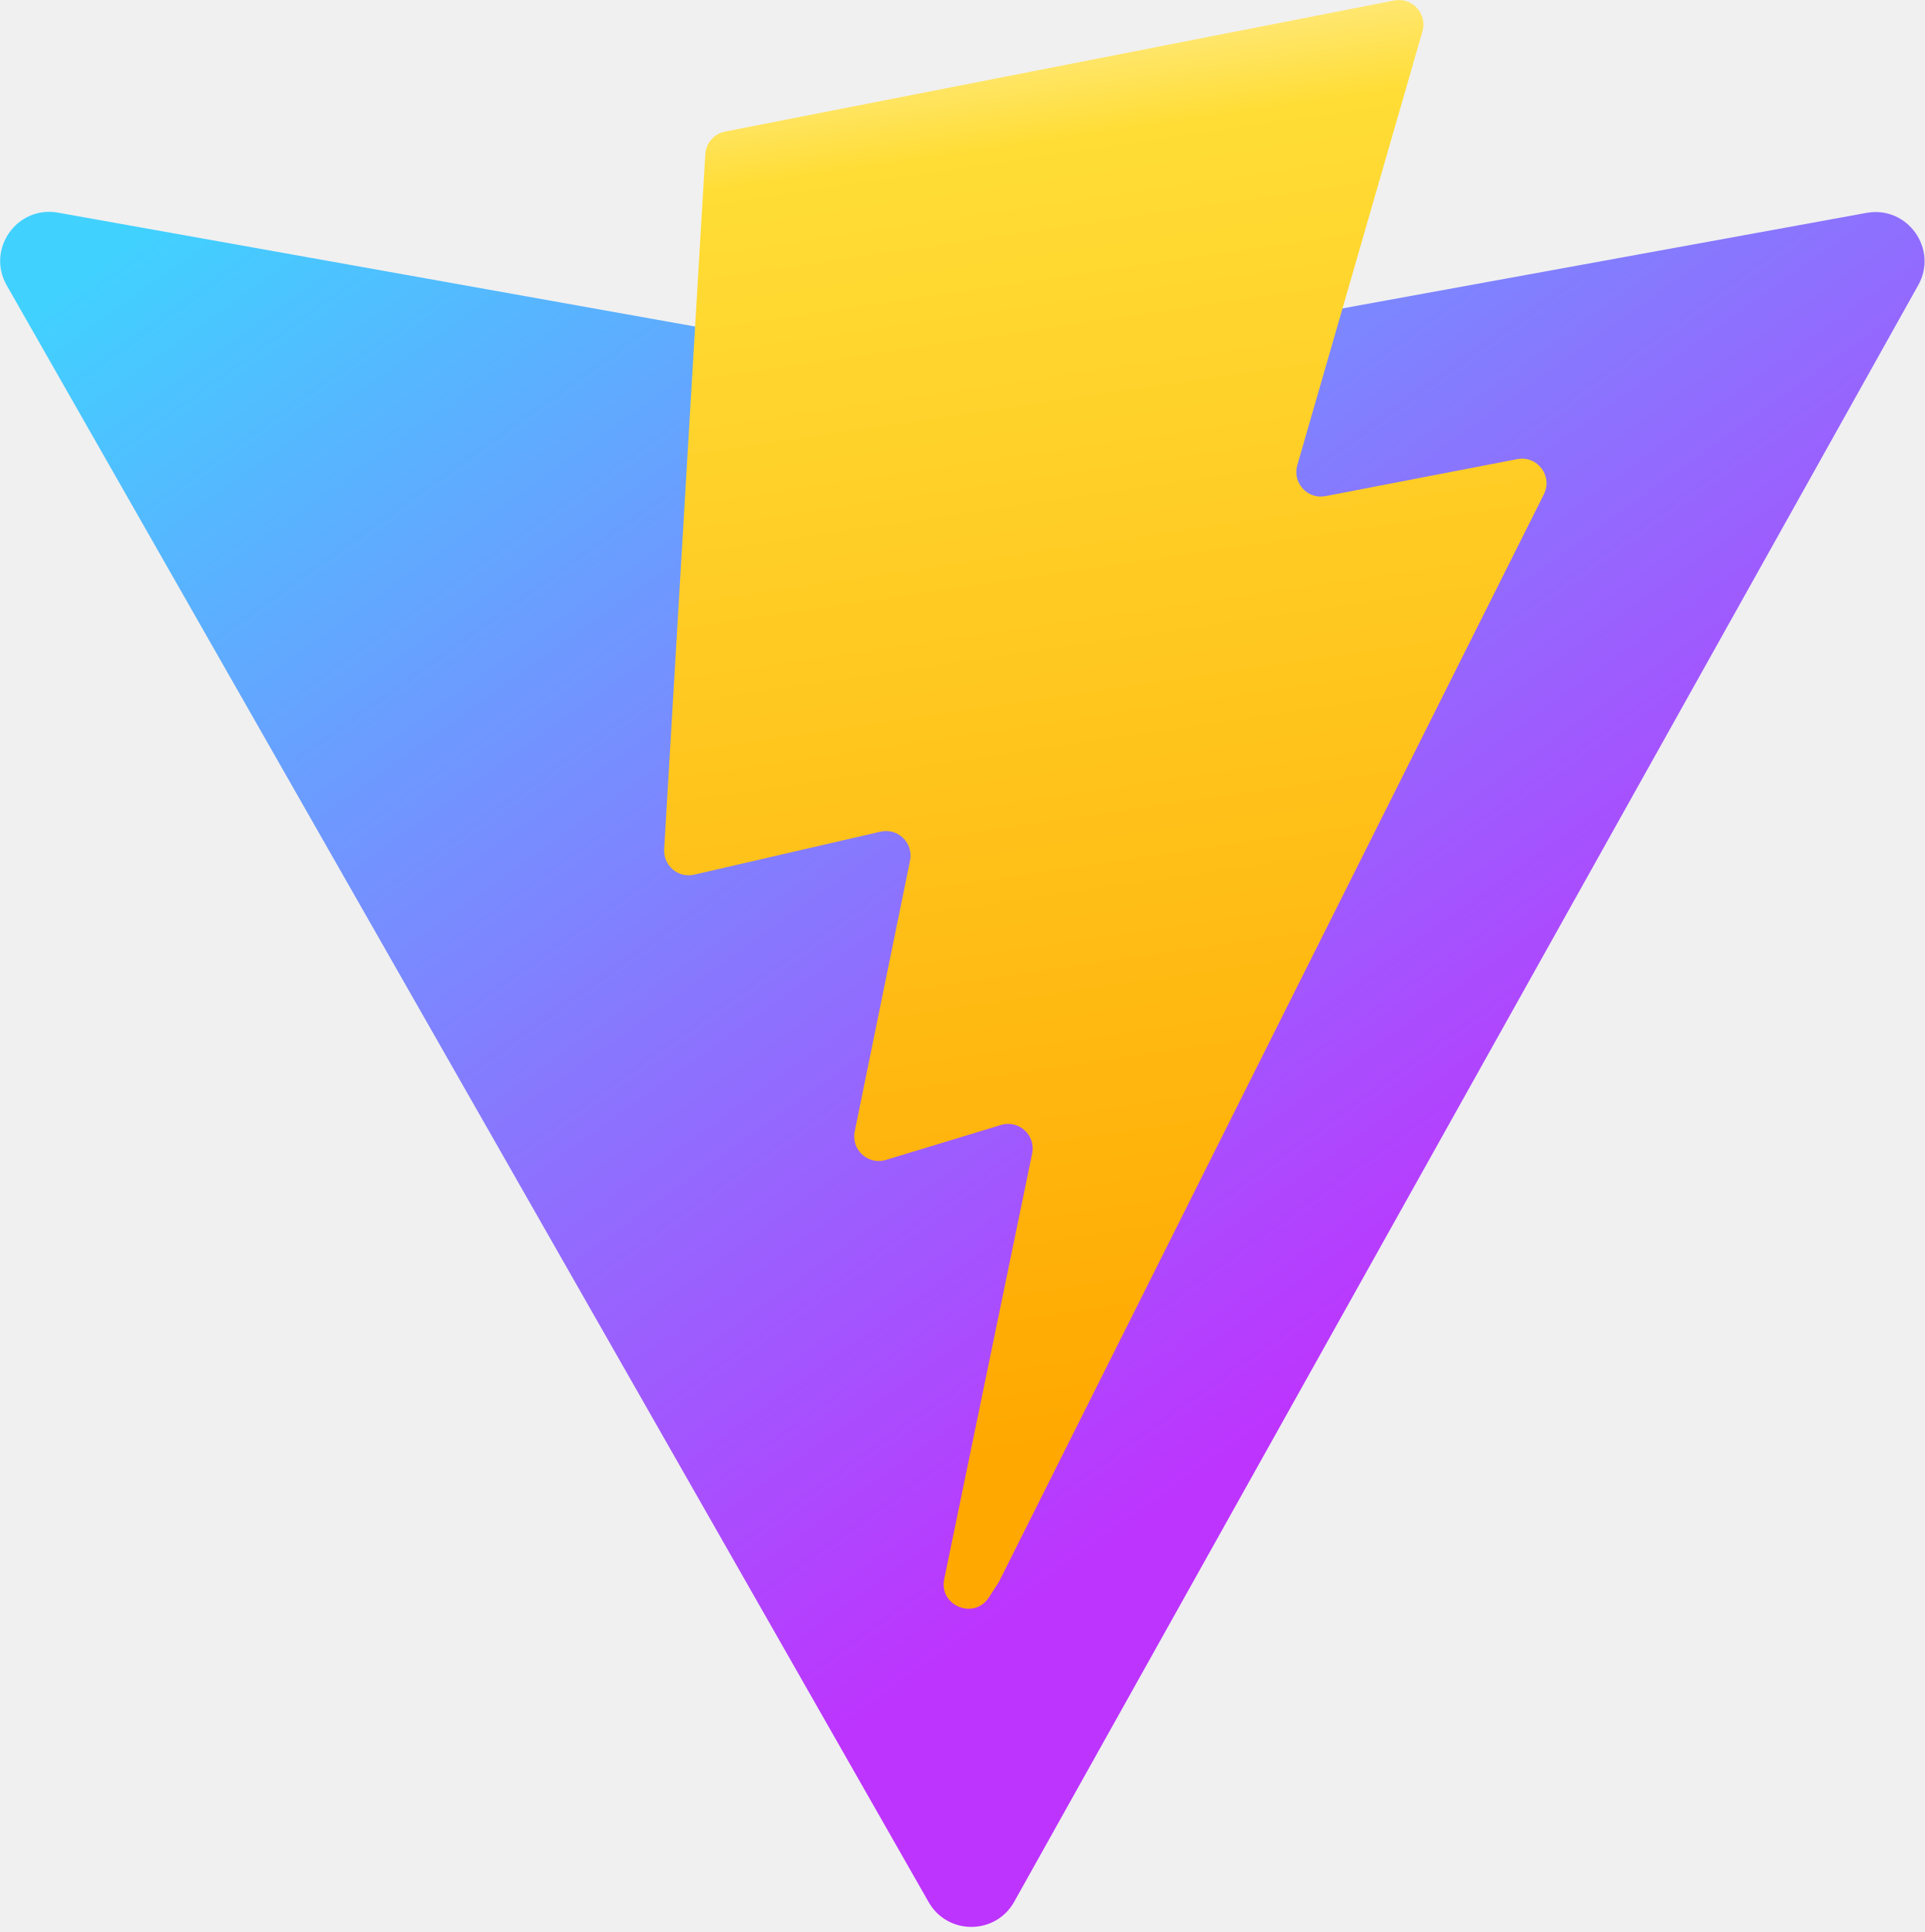
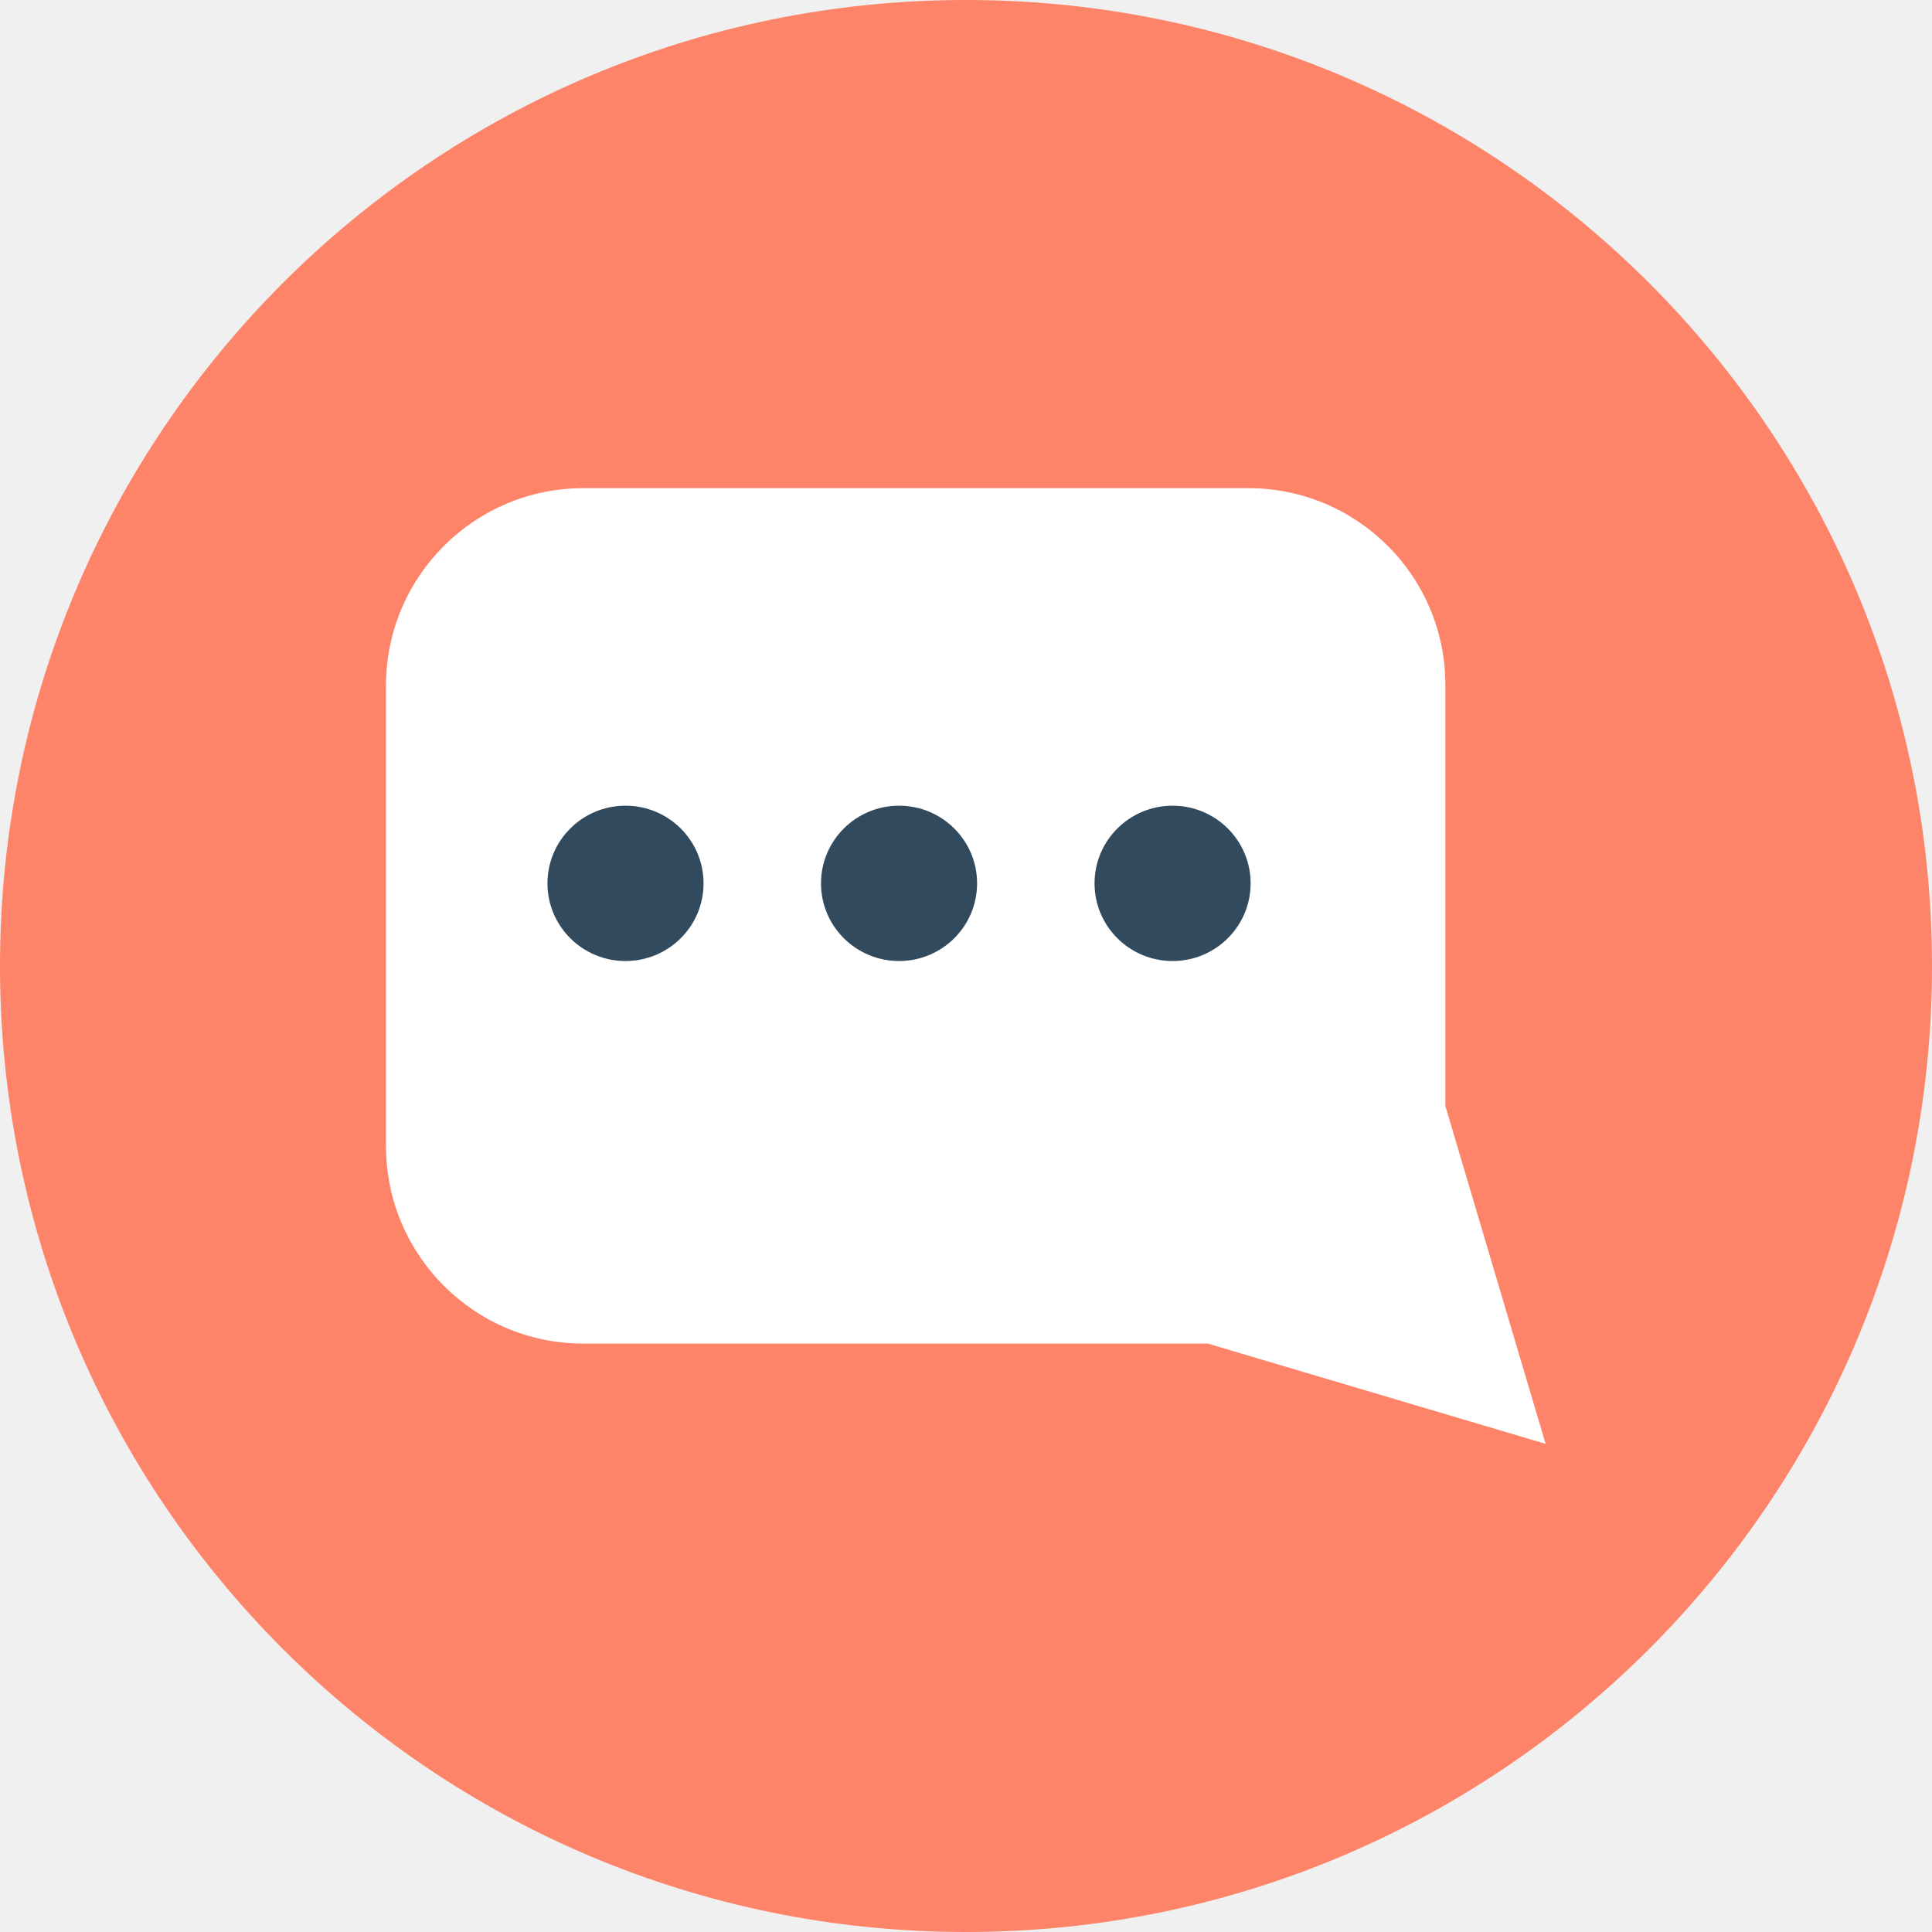
- <svg xmlns="http://www.w3.org/2000/svg" aria-hidden="true" role="img" class="iconify iconify--logos" width="31.88" height="32" preserveAspectRatio="xMidYMid meet" viewBox="0 0 256 257">
-   <defs>
-     <linearGradient id="IconifyId1813088fe1fbc01fb466" x1="-.828%" x2="57.636%" y1="7.652%" y2="78.411%">
-       <stop offset="0%" stop-color="#41D1FF" />
-       <stop offset="100%" stop-color="#BD34FE" />
-     </linearGradient>
-     <linearGradient id="IconifyId1813088fe1fbc01fb467" x1="43.376%" x2="50.316%" y1="2.242%" y2="89.03%">
-       <stop offset="0%" stop-color="#FFEA83" />
-       <stop offset="8.333%" stop-color="#FFDD35" />
-       <stop offset="100%" stop-color="#FFA800" />
-     </linearGradient>
-   </defs>
-   <path fill="url(#IconifyId1813088fe1fbc01fb466)" d="M255.153 37.938L134.897 252.976c-2.483 4.44-8.862 4.466-11.382.048L.875 37.958c-2.746-4.814 1.371-10.646 6.827-9.67l120.385 21.517a6.537 6.537 0 0 0 2.322-.004l117.867-21.483c5.438-.991 9.574 4.796 6.877 9.62Z" />
-   <path fill="url(#IconifyId1813088fe1fbc01fb467)" d="M185.432.063L96.44 17.501a3.268 3.268 0 0 0-2.634 3.014l-5.474 92.456a3.268 3.268 0 0 0 3.997 3.378l24.777-5.718c2.318-.535 4.413 1.507 3.936 3.838l-7.361 36.047c-.495 2.426 1.782 4.5 4.151 3.78l15.304-4.649c2.372-.72 4.652 1.36 4.15 3.788l-11.698 56.621c-.732 3.542 3.979 5.473 5.943 2.437l1.313-2.028l72.516-144.72c1.215-2.423-.88-5.186-3.54-4.672l-25.505 4.922c-2.396.462-4.435-1.77-3.759-4.114l16.646-57.705c.677-2.35-1.37-4.583-3.769-4.113Z" />
+ <svg xmlns="http://www.w3.org/2000/svg" height="800px" width="800px" version="1.1" id="Layer_1" viewBox="0 0 505 505" xml:space="preserve">
+   <circle style="fill:#FD8469;" cx="252.5" cy="252.5" r="252.5" />
+   <path style="fill:#FFFFFF;" d="M326.3,127.6H152.5c-28.5,0-51.6,23.1-51.6,51.6v120.4c0,28.5,23.1,51.6,51.6,51.6h163.2l88.3,26.2  l-26.2-88.3V179.2C377.9,150.7,354.8,127.6,326.3,127.6z" />
+   <g>
+     <ellipse style="fill:#324A5E;" cx="163.5" cy="230.9" rx="20.4" ry="20.3" />
+     <ellipse style="fill:#324A5E;" cx="235" cy="230.9" rx="20.4" ry="20.3" />
+     <ellipse style="fill:#324A5E;" cx="306.5" cy="230.9" rx="20.4" ry="20.3" />
+   </g>
</svg>
